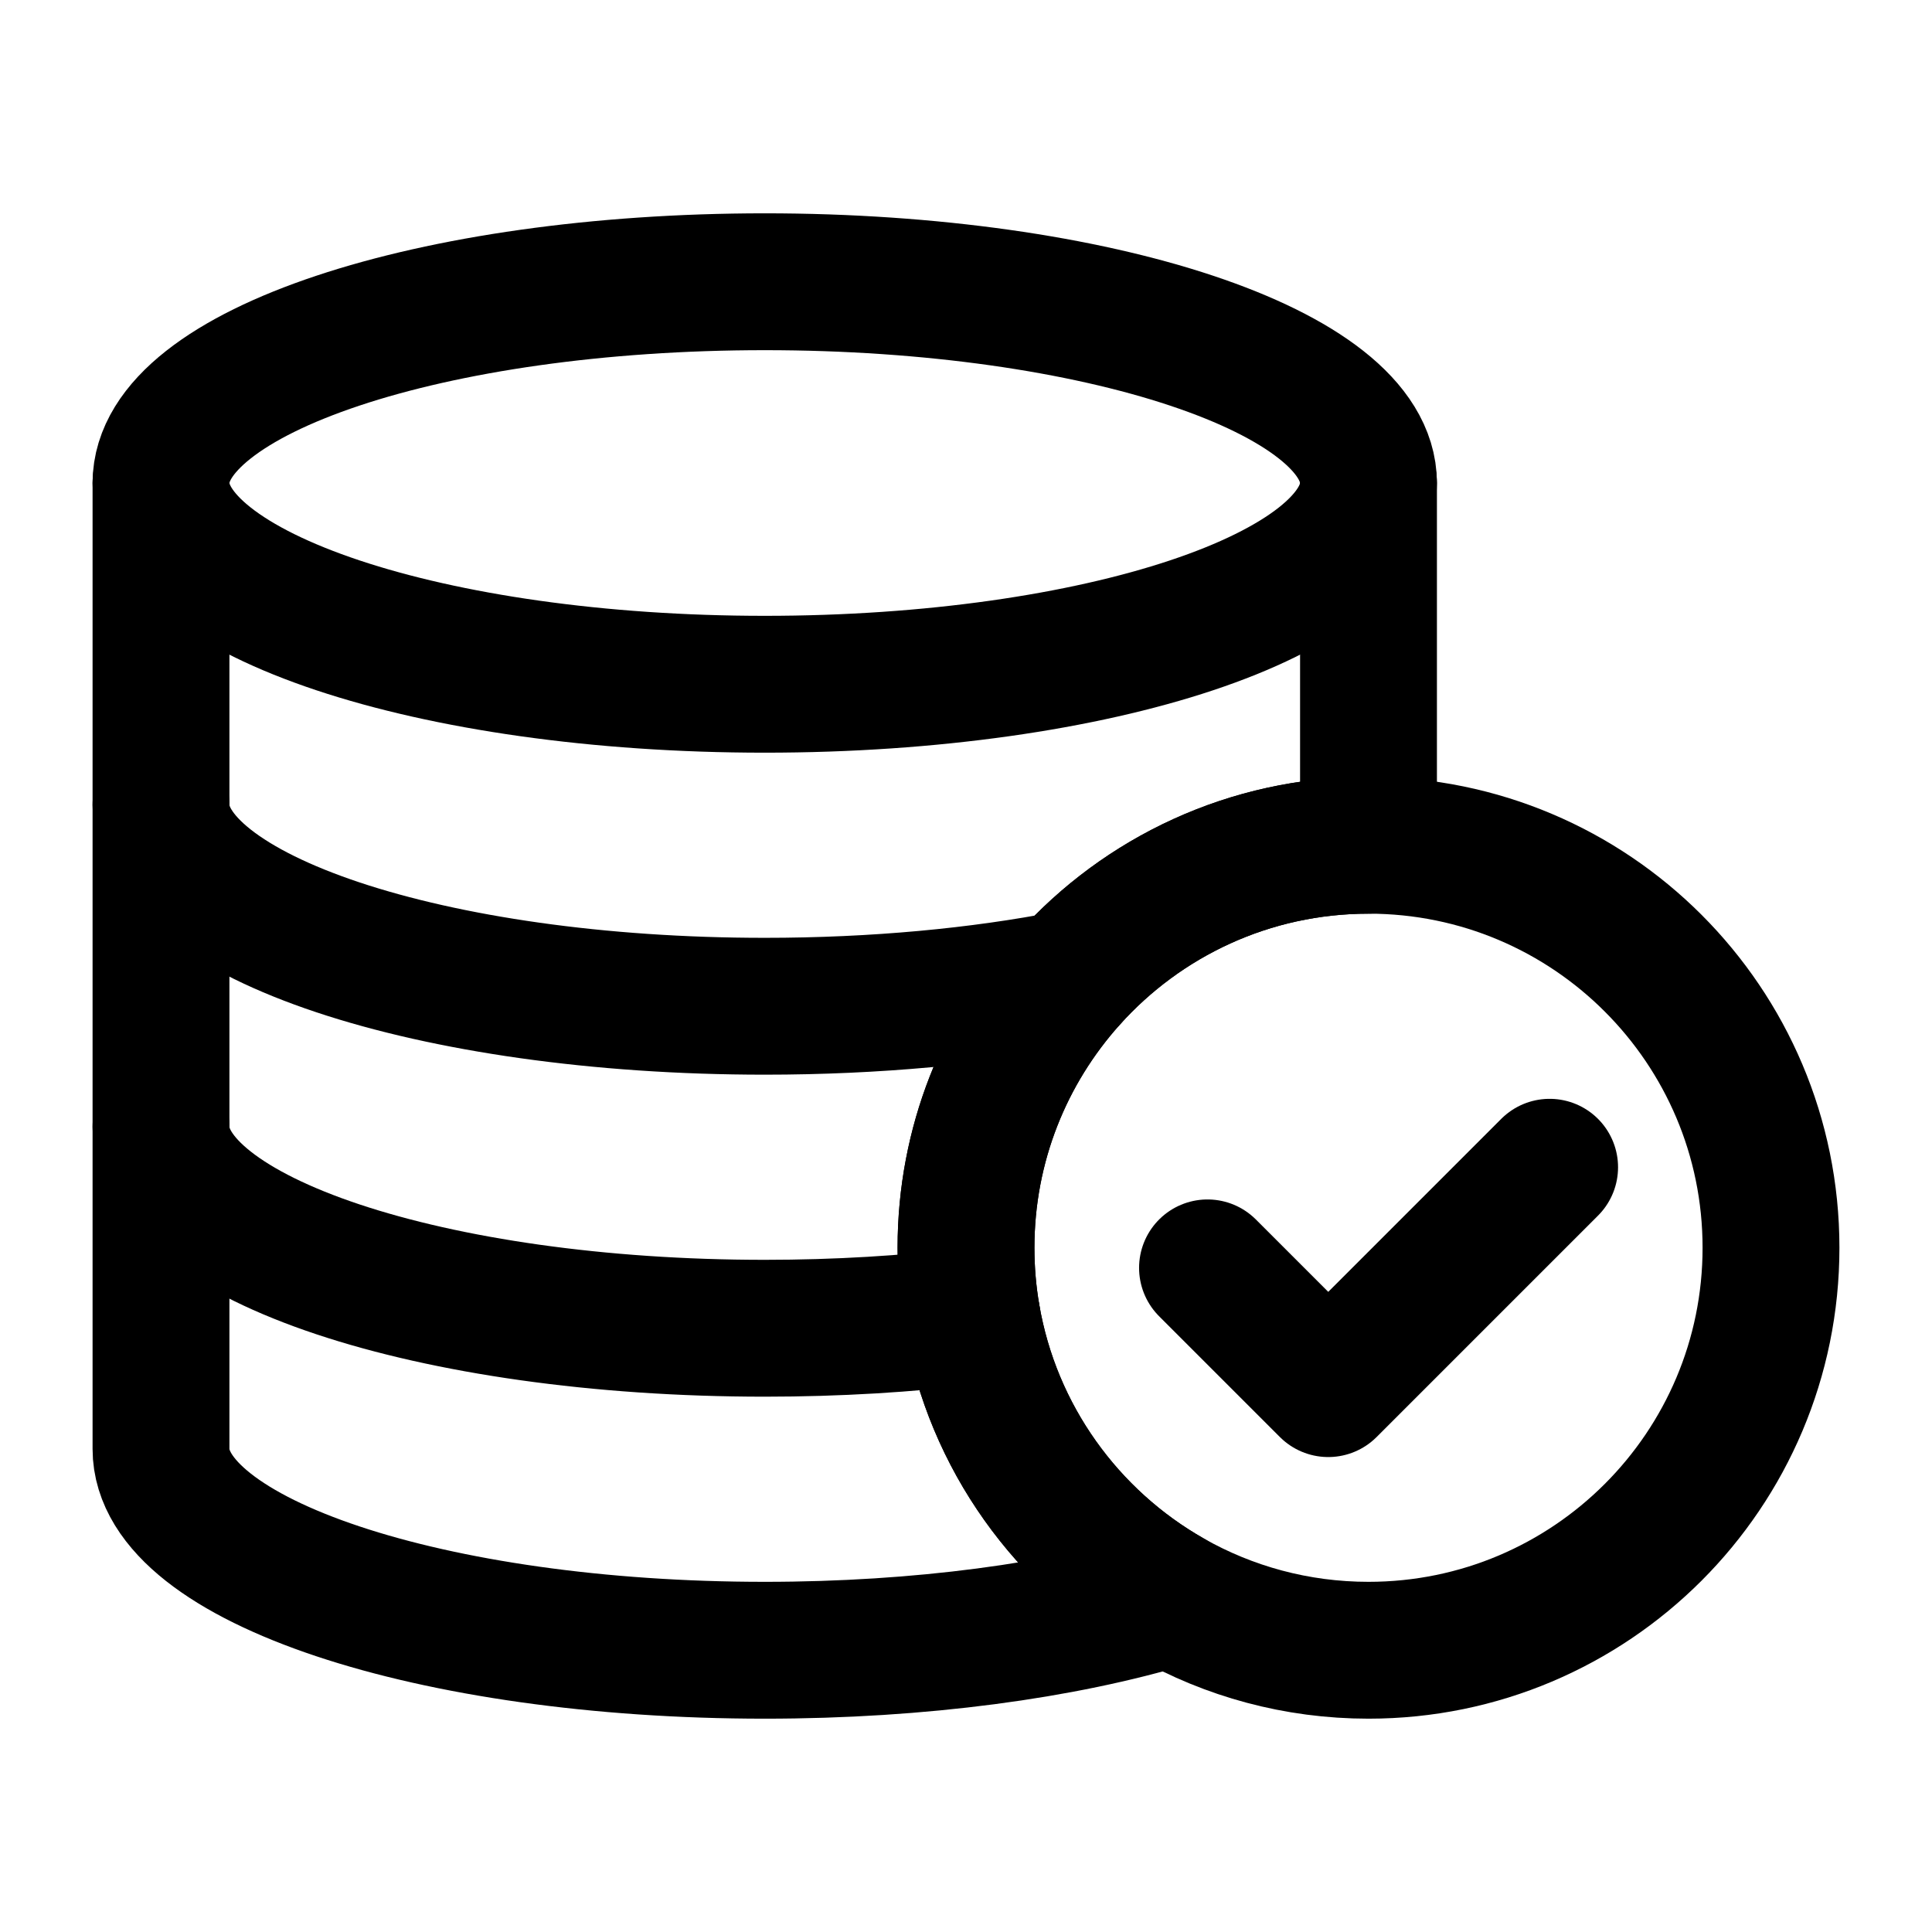
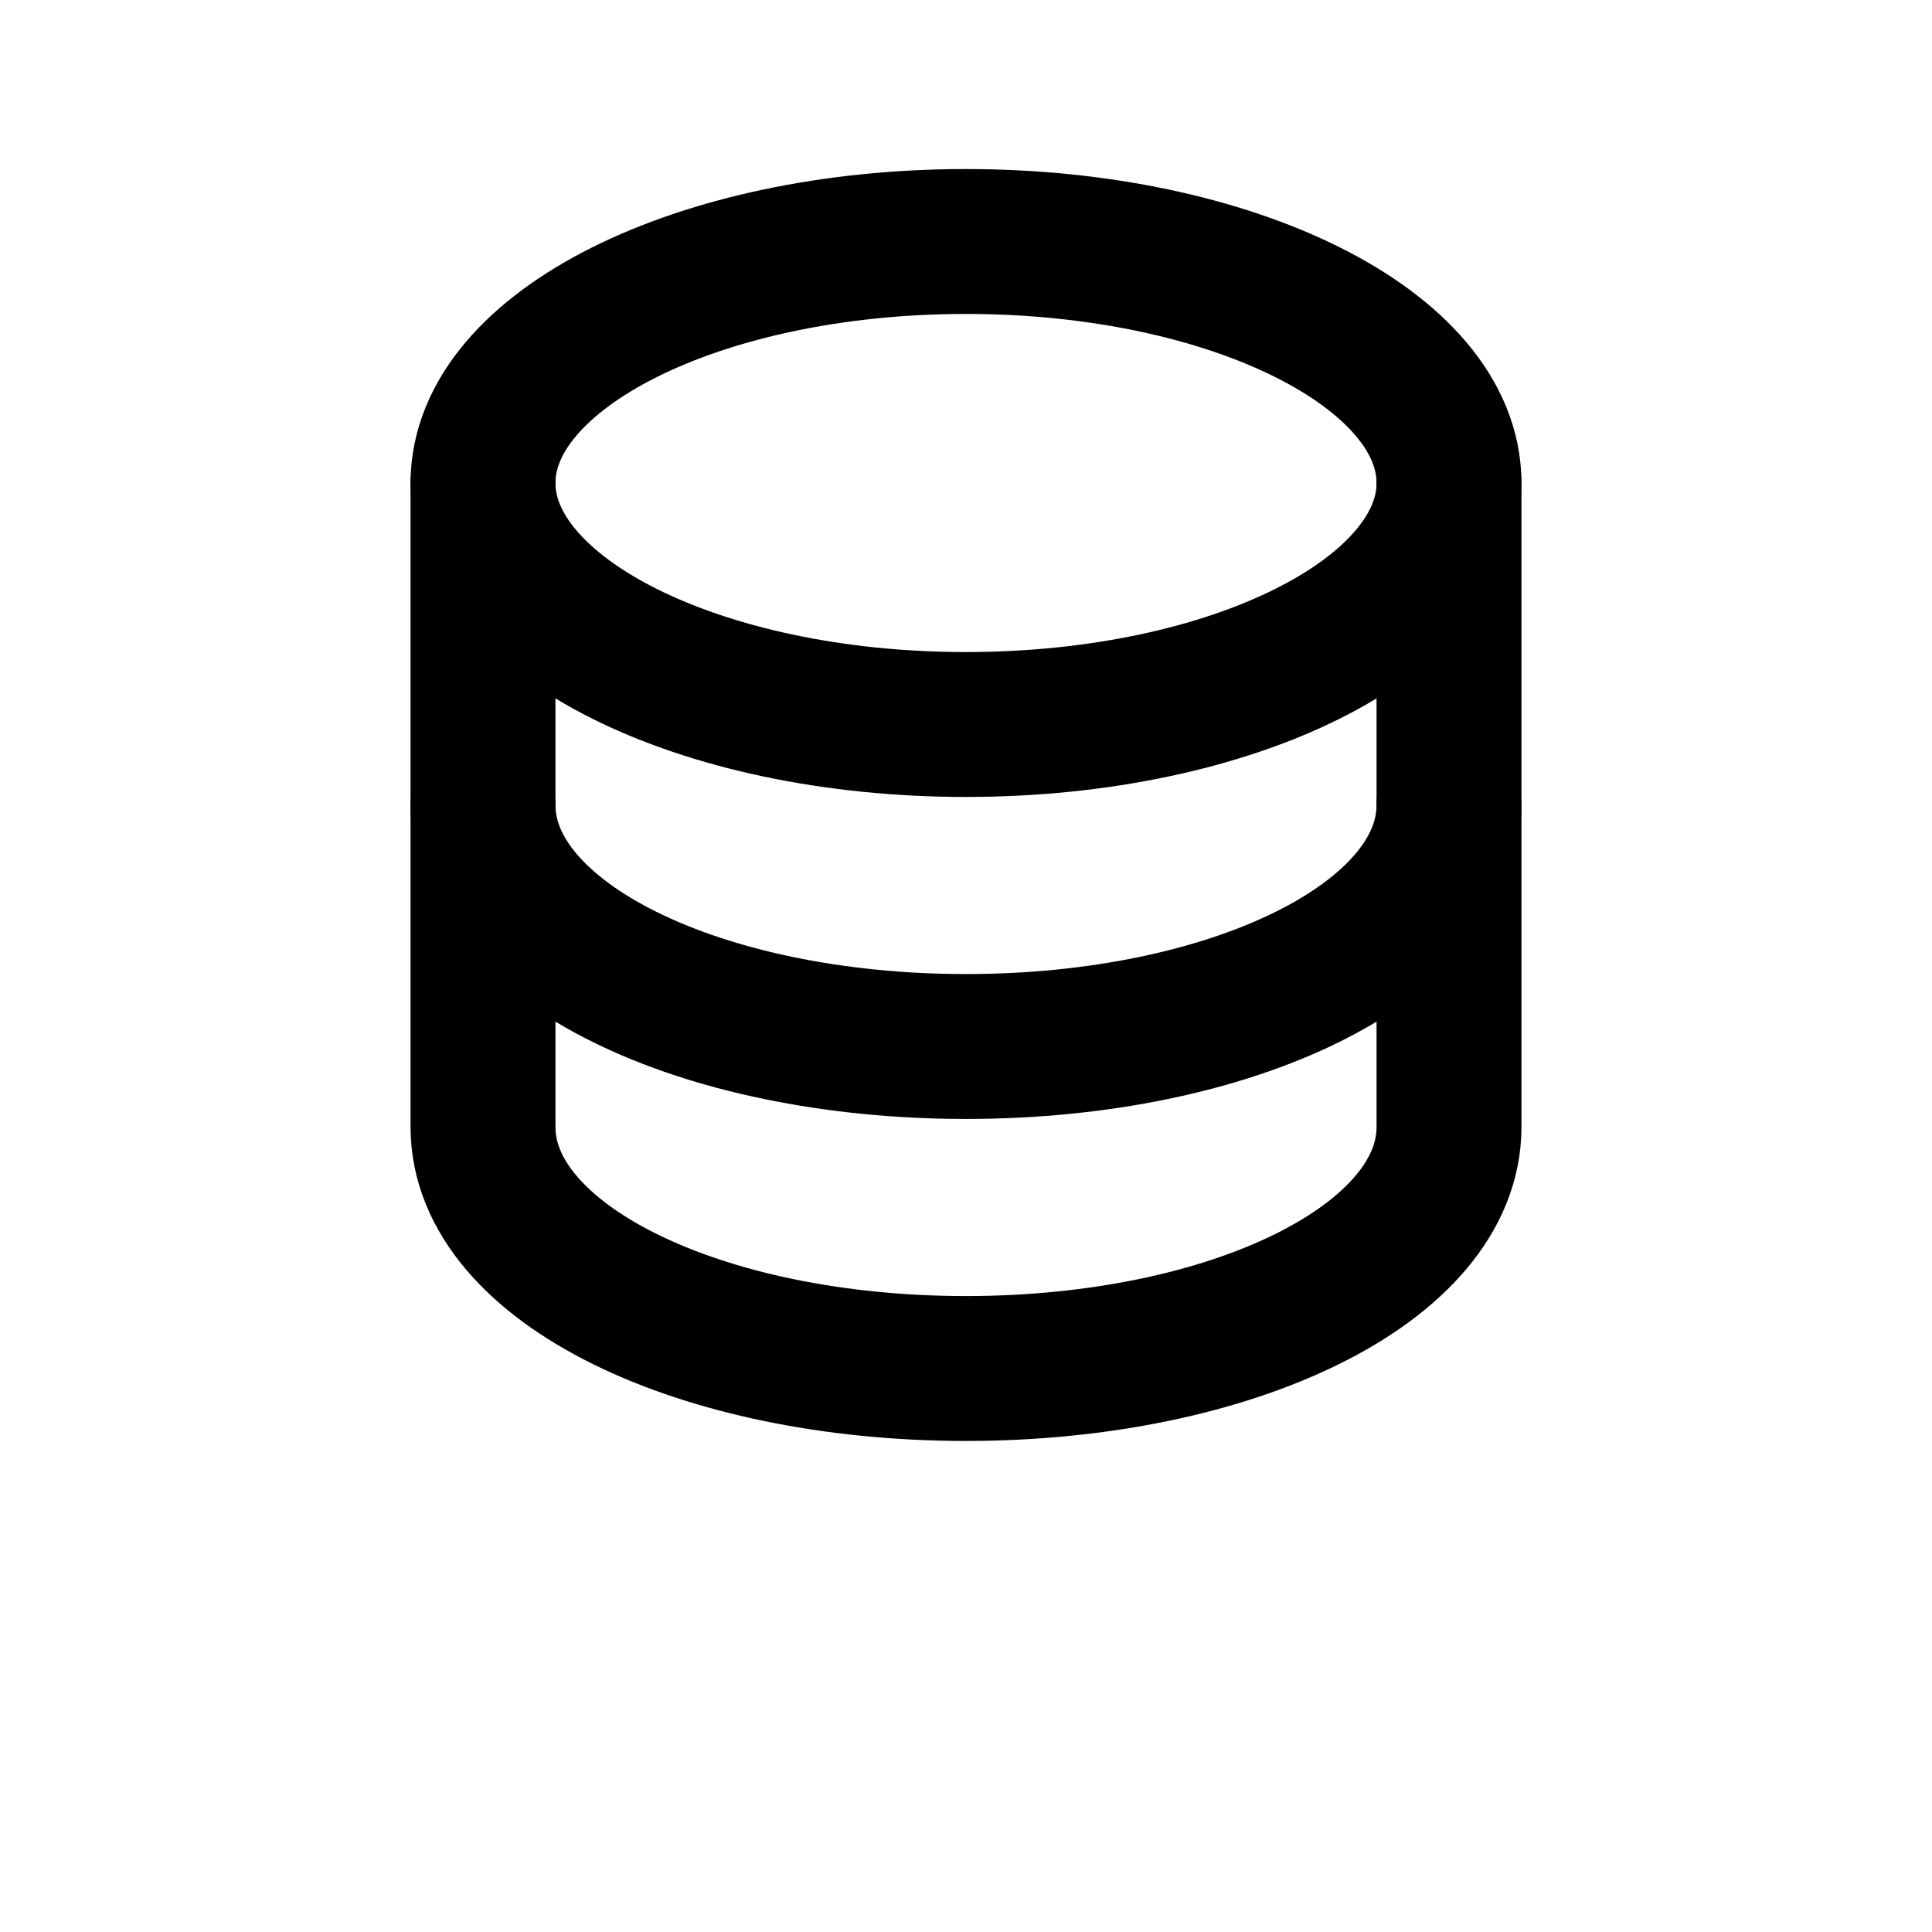
- <svg xmlns="http://www.w3.org/2000/svg" width="24" height="24" viewBox="0 0 48 48" fill="none">
-   <path d="M44 31C44 36.523 39.523 41 34 41C32.209 41 30.528 40.529 29.074 39.705C26.514 38.253 24.658 35.705 24.144 32.698C24.049 32.146 24 31.579 24 31C24 28.432 24.968 26.091 26.558 24.32C28.389 22.282 31.045 21 34 21C39.523 21 44 25.477 44 31Z" fill="none" stroke="currentColor" stroke-width="3.4" stroke-linecap="round" stroke-linejoin="round" />
-   <path d="M34 12V20V21C31.045 21 28.389 22.282 26.558 24.32C24.968 26.091 24 28.432 24 31C24 31.579 24.049 32.146 24.144 32.698C24.658 35.705 26.514 38.253 29.074 39.705C26.412 40.51 22.878 41 19 41C10.716 41 4 38.761 4 36V28V20V12" stroke="currentColor" stroke-width="3.4" stroke-linecap="round" stroke-linejoin="round" />
-   <path d="M34 12C34 14.761 27.284 17 19 17C10.716 17 4 14.761 4 12C4 9.239 10.716 7 19 7C27.284 7 34 9.239 34 12Z" fill="none" stroke="currentColor" stroke-width="3.4" stroke-linecap="round" stroke-linejoin="round" />
-   <path d="M4 28C4 30.761 10.716 33 19 33C20.807 33 22.539 32.894 24.144 32.698" stroke="currentColor" stroke-width="3.4" stroke-linecap="round" stroke-linejoin="round" />
-   <path d="M4 20C4 22.761 10.716 25 19 25C21.756 25 24.339 24.752 26.558 24.32" stroke="currentColor" stroke-width="3.4" stroke-linecap="round" stroke-linejoin="round" />
-   <path d="M38.5 29L33 34.5L30 31.5" stroke="currentColor" stroke-width="3.4" stroke-linecap="round" stroke-linejoin="round" />
+ <svg xmlns="http://www.w3.org/2000/svg" width="24" height="24" viewBox="0 0 24 24" fill="none">
+   <ellipse cx="12" cy="6" rx="6" ry="3" stroke="currentColor" stroke-width="1.8" stroke-linecap="round" stroke-linejoin="round" />
+   <path d="M6 6v8c0 1.7 2.7 3 6 3s6-1.3 6-3V6" stroke="currentColor" stroke-width="1.8" stroke-linecap="round" stroke-linejoin="round" />
+   <path d="M6 10c0 1.7 2.7 3 6 3s6-1.3 6-3" stroke="currentColor" stroke-width="1.8" stroke-linecap="round" stroke-linejoin="round" />
</svg>
